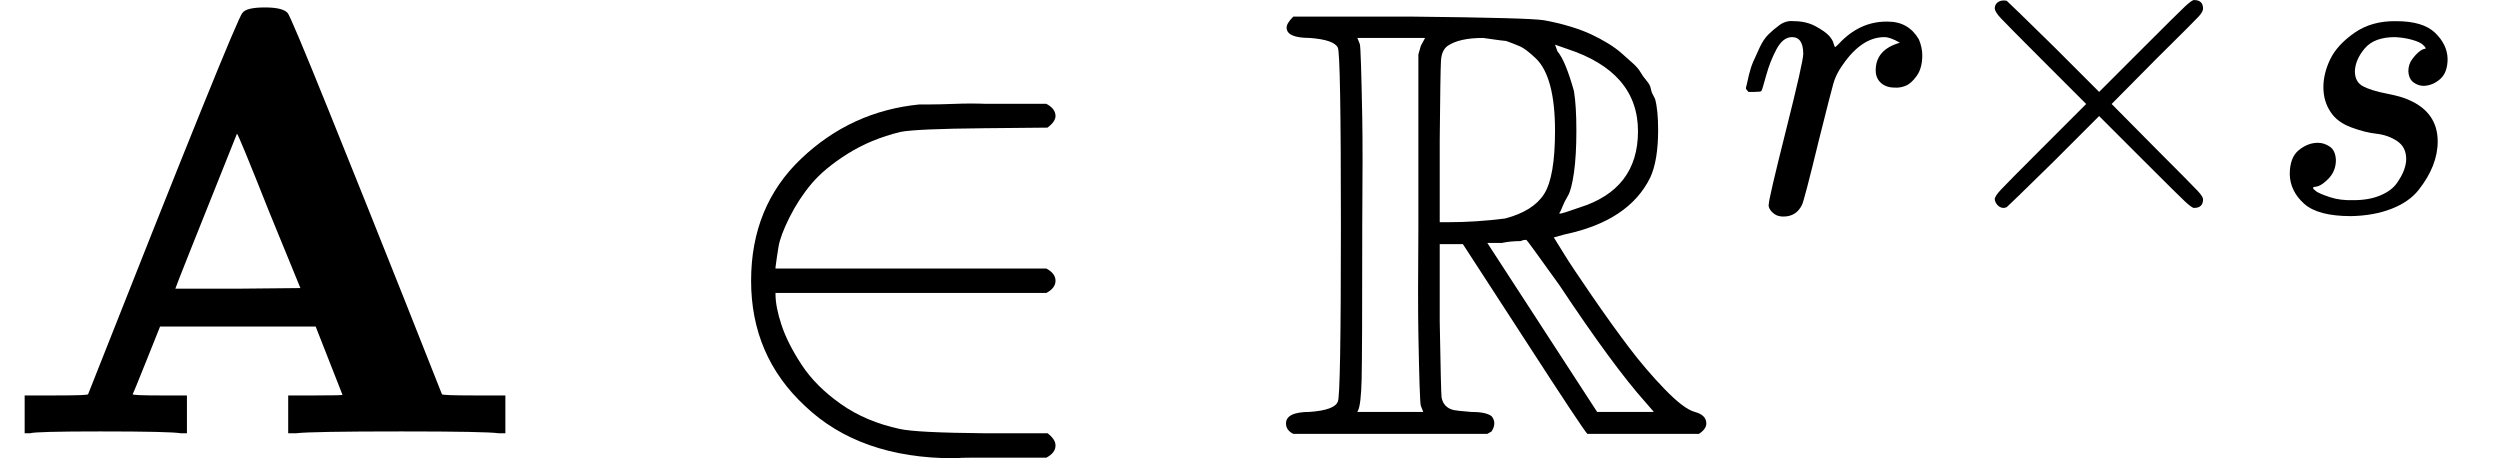
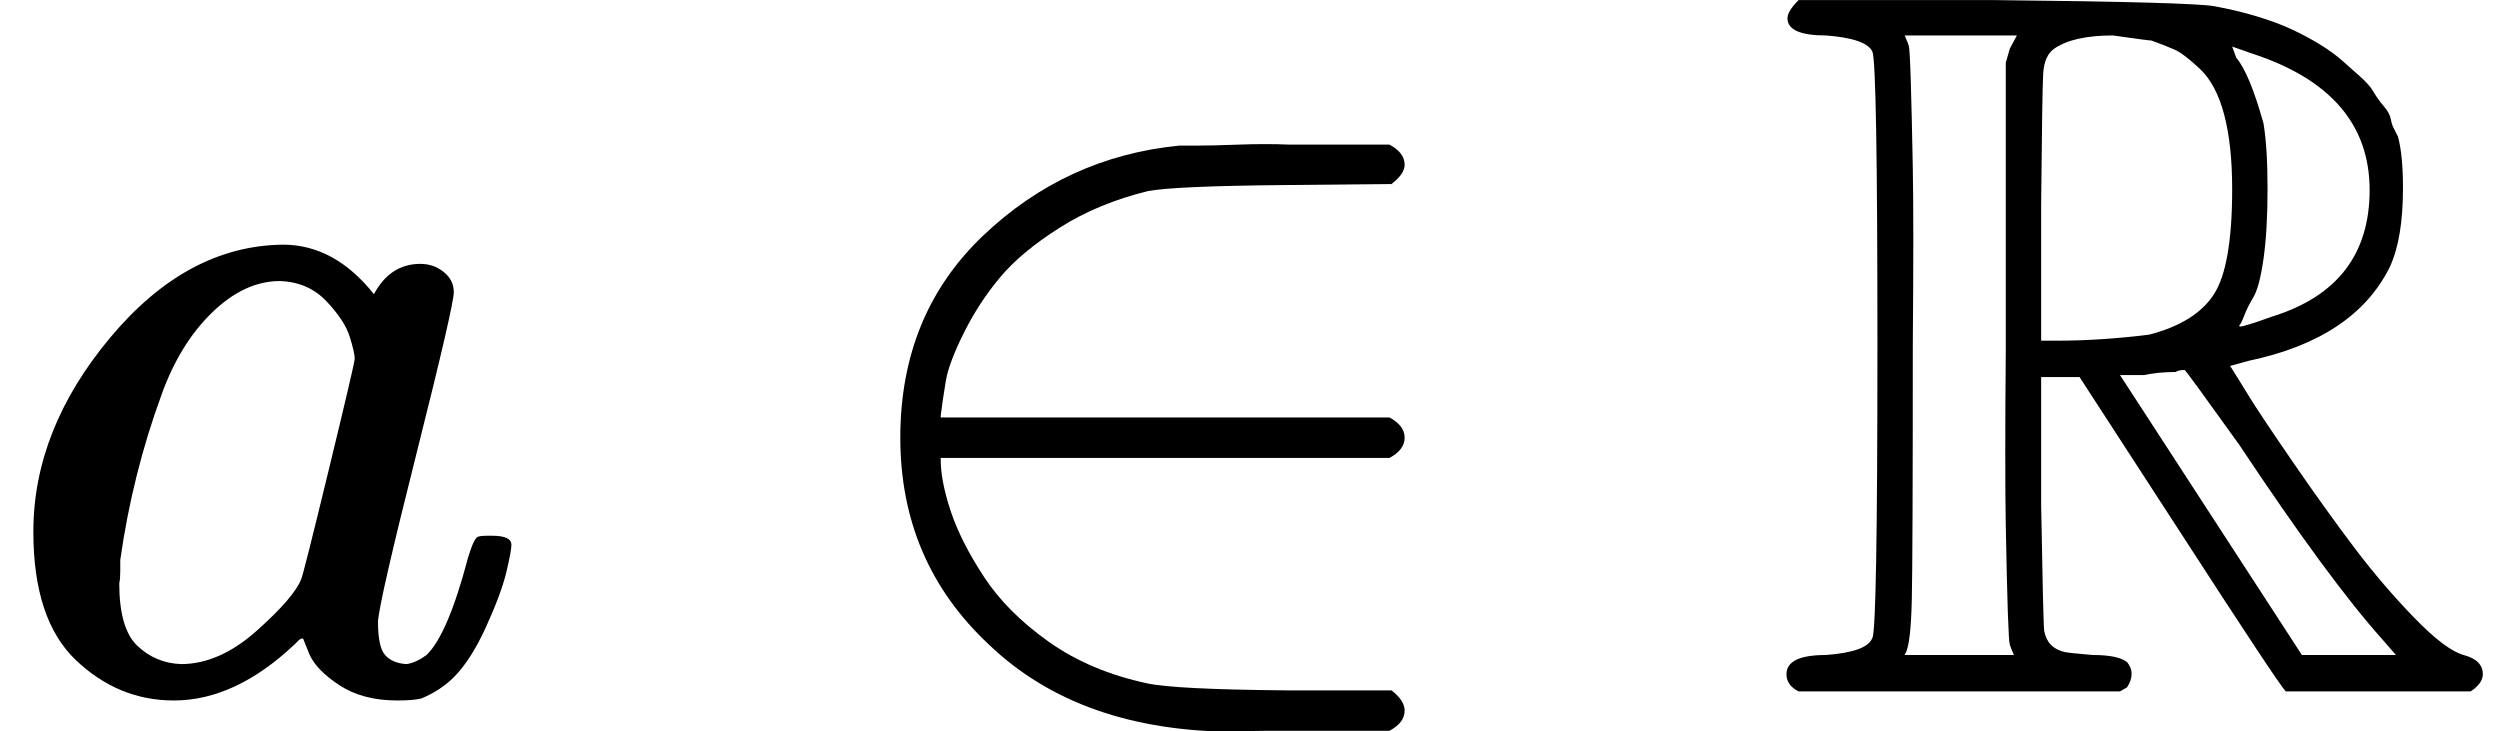
- <svg xmlns="http://www.w3.org/2000/svg" xmlns:xlink="http://www.w3.org/1999/xlink" style="vertical-align: -0.09ex;" width="9.27ex" height="1.697ex" role="img" focusable="false" viewBox="0 -710.2 4097.2 750.2">
+ <svg xmlns="http://www.w3.org/2000/svg" xmlns:xlink="http://www.w3.org/1999/xlink" style="vertical-align: -0.09ex;" width="5.596ex" height="1.636ex" role="img" focusable="false" viewBox="0 -683 2473.6 723">
  <defs>
-     <path id="MJX-4-TEX-B-1D400" d="M296 0Q278 3 164 3Q58 3 49 0H40V62H92Q144 62 144 64Q388 682 397 689Q403 698 434 698Q463 698 471 689Q475 686 538 530T663 218L724 64Q724 62 776 62H828V0H817Q796 3 658 3Q509 3 485 0H472V62H517Q561 62 561 63L517 175H262L240 120Q218 65 217 64Q217 62 261 62H306V0H296ZM390 237L492 238L440 365Q390 491 388 491Q287 239 287 237H390Z" />
-     <path id="MJX-4-TEX-N-2208" d="M84 250Q84 372 166 450T360 539Q361 539 377 539T419 540T469 540H568Q583 532 583 520Q583 511 570 501L466 500Q355 499 329 494Q280 482 242 458T183 409T147 354T129 306T124 272V270H568Q583 262 583 250T568 230H124V228Q124 207 134 177T167 112T231 48T328 7Q355 1 466 0H570Q583 -10 583 -20Q583 -32 568 -40H471Q464 -40 446 -40T417 -41Q262 -41 172 45Q84 127 84 250Z" />
-     <path id="MJX-4-TEX-D-211D" d="M17 665Q17 672 28 683H221Q415 681 439 677Q461 673 481 667T516 654T544 639T566 623T584 607T597 592T607 578T614 565T618 554L621 548Q626 530 626 497Q626 447 613 419Q578 348 473 326L455 321Q462 310 473 292T517 226T578 141T637 72T686 35Q705 30 705 16Q705 7 693 -1H510Q503 6 404 159L306 310H268V183Q270 67 271 59Q274 42 291 38Q295 37 319 35Q344 35 353 28Q362 17 353 3L346 -1H28Q16 5 16 16Q16 35 55 35Q96 38 101 52Q106 60 106 341T101 632Q95 645 55 648Q17 648 17 665ZM241 35Q238 42 237 45T235 78T233 163T233 337V621L237 635L244 648H133Q136 641 137 638T139 603T141 517T141 341Q141 131 140 89T134 37Q133 36 133 35H241ZM457 496Q457 540 449 570T425 615T400 634T377 643Q374 643 339 648Q300 648 281 635Q271 628 270 610T268 481V346H284Q327 346 375 352Q421 364 439 392T457 496ZM492 537T492 496T488 427T478 389T469 371T464 361Q464 360 465 360Q469 360 497 370Q593 400 593 495Q593 592 477 630L457 637L461 626Q474 611 488 561Q492 537 492 496ZM464 243Q411 317 410 317Q404 317 401 315Q384 315 370 312H346L526 35H619L606 50Q553 109 464 243Z" />
-     <path id="MJX-4-TEX-I-1D45F" d="M21 287Q22 290 23 295T28 317T38 348T53 381T73 411T99 433T132 442Q161 442 183 430T214 408T225 388Q227 382 228 382T236 389Q284 441 347 441H350Q398 441 422 400Q430 381 430 363Q430 333 417 315T391 292T366 288Q346 288 334 299T322 328Q322 376 378 392Q356 405 342 405Q286 405 239 331Q229 315 224 298T190 165Q156 25 151 16Q138 -11 108 -11Q95 -11 87 -5T76 7T74 17Q74 30 114 189T154 366Q154 405 128 405Q107 405 92 377T68 316T57 280Q55 278 41 278H27Q21 284 21 287Z" />
-     <path id="MJX-4-TEX-N-D7" d="M630 29Q630 9 609 9Q604 9 587 25T493 118L389 222L284 117Q178 13 175 11Q171 9 168 9Q160 9 154 15T147 29Q147 36 161 51T255 146L359 250L255 354Q174 435 161 449T147 471Q147 480 153 485T168 490Q173 490 175 489Q178 487 284 383L389 278L493 382Q570 459 587 475T609 491Q630 491 630 471Q630 464 620 453T522 355L418 250L522 145Q606 61 618 48T630 29Z" />
-     <path id="MJX-4-TEX-I-1D460" d="M131 289Q131 321 147 354T203 415T300 442Q362 442 390 415T419 355Q419 323 402 308T364 292Q351 292 340 300T328 326Q328 342 337 354T354 372T367 378Q368 378 368 379Q368 382 361 388T336 399T297 405Q249 405 227 379T204 326Q204 301 223 291T278 274T330 259Q396 230 396 163Q396 135 385 107T352 51T289 7T195 -10Q118 -10 86 19T53 87Q53 126 74 143T118 160Q133 160 146 151T160 120Q160 94 142 76T111 58Q109 57 108 57T107 55Q108 52 115 47T146 34T201 27Q237 27 263 38T301 66T318 97T323 122Q323 150 302 164T254 181T195 196T148 231Q131 256 131 289Z" />
+     <path id="MJX-1-TEX-I-1D44E" d="M33 157Q33 258 109 349T280 441Q331 441 370 392Q386 422 416 422Q429 422 439 414T449 394Q449 381 412 234T374 68Q374 43 381 35T402 26Q411 27 422 35Q443 55 463 131Q469 151 473 152Q475 153 483 153H487Q506 153 506 144Q506 138 501 117T481 63T449 13Q436 0 417 -8Q409 -10 393 -10Q359 -10 336 5T306 36L300 51Q299 52 296 50Q294 48 292 46Q233 -10 172 -10Q117 -10 75 30T33 157ZM351 328Q351 334 346 350T323 385T277 405Q242 405 210 374T160 293Q131 214 119 129Q119 126 119 118T118 106Q118 61 136 44T179 26Q217 26 254 59T298 110Q300 114 325 217T351 328Z" />
+     <path id="MJX-1-TEX-N-2208" d="M84 250Q84 372 166 450T360 539Q361 539 377 539T419 540T469 540H568Q583 532 583 520Q583 511 570 501L466 500Q355 499 329 494Q280 482 242 458T183 409T147 354T129 306T124 272V270H568Q583 262 583 250T568 230H124V228Q124 207 134 177T167 112T231 48T328 7Q355 1 466 0H570Q583 -10 583 -20Q583 -32 568 -40H471Q464 -40 446 -40T417 -41Q262 -41 172 45Q84 127 84 250Z" />
+     <path id="MJX-1-TEX-D-211D" d="M17 665Q17 672 28 683H221Q415 681 439 677Q461 673 481 667T516 654T544 639T566 623T584 607T597 592T607 578T614 565T618 554L621 548Q626 530 626 497Q626 447 613 419Q578 348 473 326L455 321Q462 310 473 292T517 226T578 141T637 72T686 35Q705 30 705 16Q705 7 693 -1H510Q503 6 404 159L306 310H268V183Q270 67 271 59Q274 42 291 38Q295 37 319 35Q344 35 353 28Q362 17 353 3L346 -1H28Q16 5 16 16Q16 35 55 35Q96 38 101 52Q106 60 106 341T101 632Q95 645 55 648Q17 648 17 665ZM241 35Q238 42 237 45T235 78T233 163T233 337V621L237 635L244 648H133Q136 641 137 638T139 603T141 517T141 341Q141 131 140 89T134 37Q133 36 133 35H241ZM457 496Q457 540 449 570T425 615T400 634T377 643Q374 643 339 648Q300 648 281 635Q271 628 270 610T268 481V346H284Q327 346 375 352Q421 364 439 392T457 496ZM492 537T492 496T488 427T478 389T469 371T464 361Q464 360 465 360Q469 360 497 370Q593 400 593 495Q593 592 477 630L457 637L461 626Q474 611 488 561Q492 537 492 496ZM464 243Q411 317 410 317Q404 317 401 315Q384 315 370 312H346L526 35H619L606 50Q553 109 464 243Z" />
  </defs>
  <g stroke="currentColor" fill="currentColor" stroke-width="0" transform="scale(1,-1)">
    <g data-mml-node="math">
-       <g data-mml-node="TeXAtom" data-mjx-texclass="ORD">
+       <g data-mml-node="mi">
+         <use data-c="1D44E" xlink:href="#MJX-1-TEX-I-1D44E" />
+       </g>
+       <g data-mml-node="mo" transform="translate(806.8,0)">
+         <use data-c="2208" xlink:href="#MJX-1-TEX-N-2208" />
+       </g>
+       <g data-mml-node="TeXAtom" data-mjx-texclass="ORD" transform="translate(1751.6,0)">
        <g data-mml-node="mi">
-           <use data-c="1D400" xlink:href="#MJX-4-TEX-B-1D400" />
-         </g>
-       </g>
-       <g data-mml-node="mo" transform="translate(1146.8,0)">
-         <use data-c="2208" xlink:href="#MJX-4-TEX-N-2208" />
-       </g>
-       <g data-mml-node="msup" transform="translate(2091.6,0)">
-         <g data-mml-node="TeXAtom" data-mjx-texclass="ORD">
-           <g data-mml-node="mi">
-             <use data-c="211D" xlink:href="#MJX-4-TEX-D-211D" />
-           </g>
-         </g>
-         <g data-mml-node="TeXAtom" transform="translate(755,363) scale(0.707)" data-mjx-texclass="ORD">
-           <g data-mml-node="mi">
-             <use data-c="1D45F" xlink:href="#MJX-4-TEX-I-1D45F" />
-           </g>
-           <g data-mml-node="mo" transform="translate(451,0)">
-             <use data-c="D7" xlink:href="#MJX-4-TEX-N-D7" />
-           </g>
-           <g data-mml-node="mi" transform="translate(1229,0)">
-             <use data-c="1D460" xlink:href="#MJX-4-TEX-I-1D460" />
-           </g>
+           <use data-c="211D" xlink:href="#MJX-1-TEX-D-211D" />
        </g>
      </g>
    </g>
  </g>
</svg>
